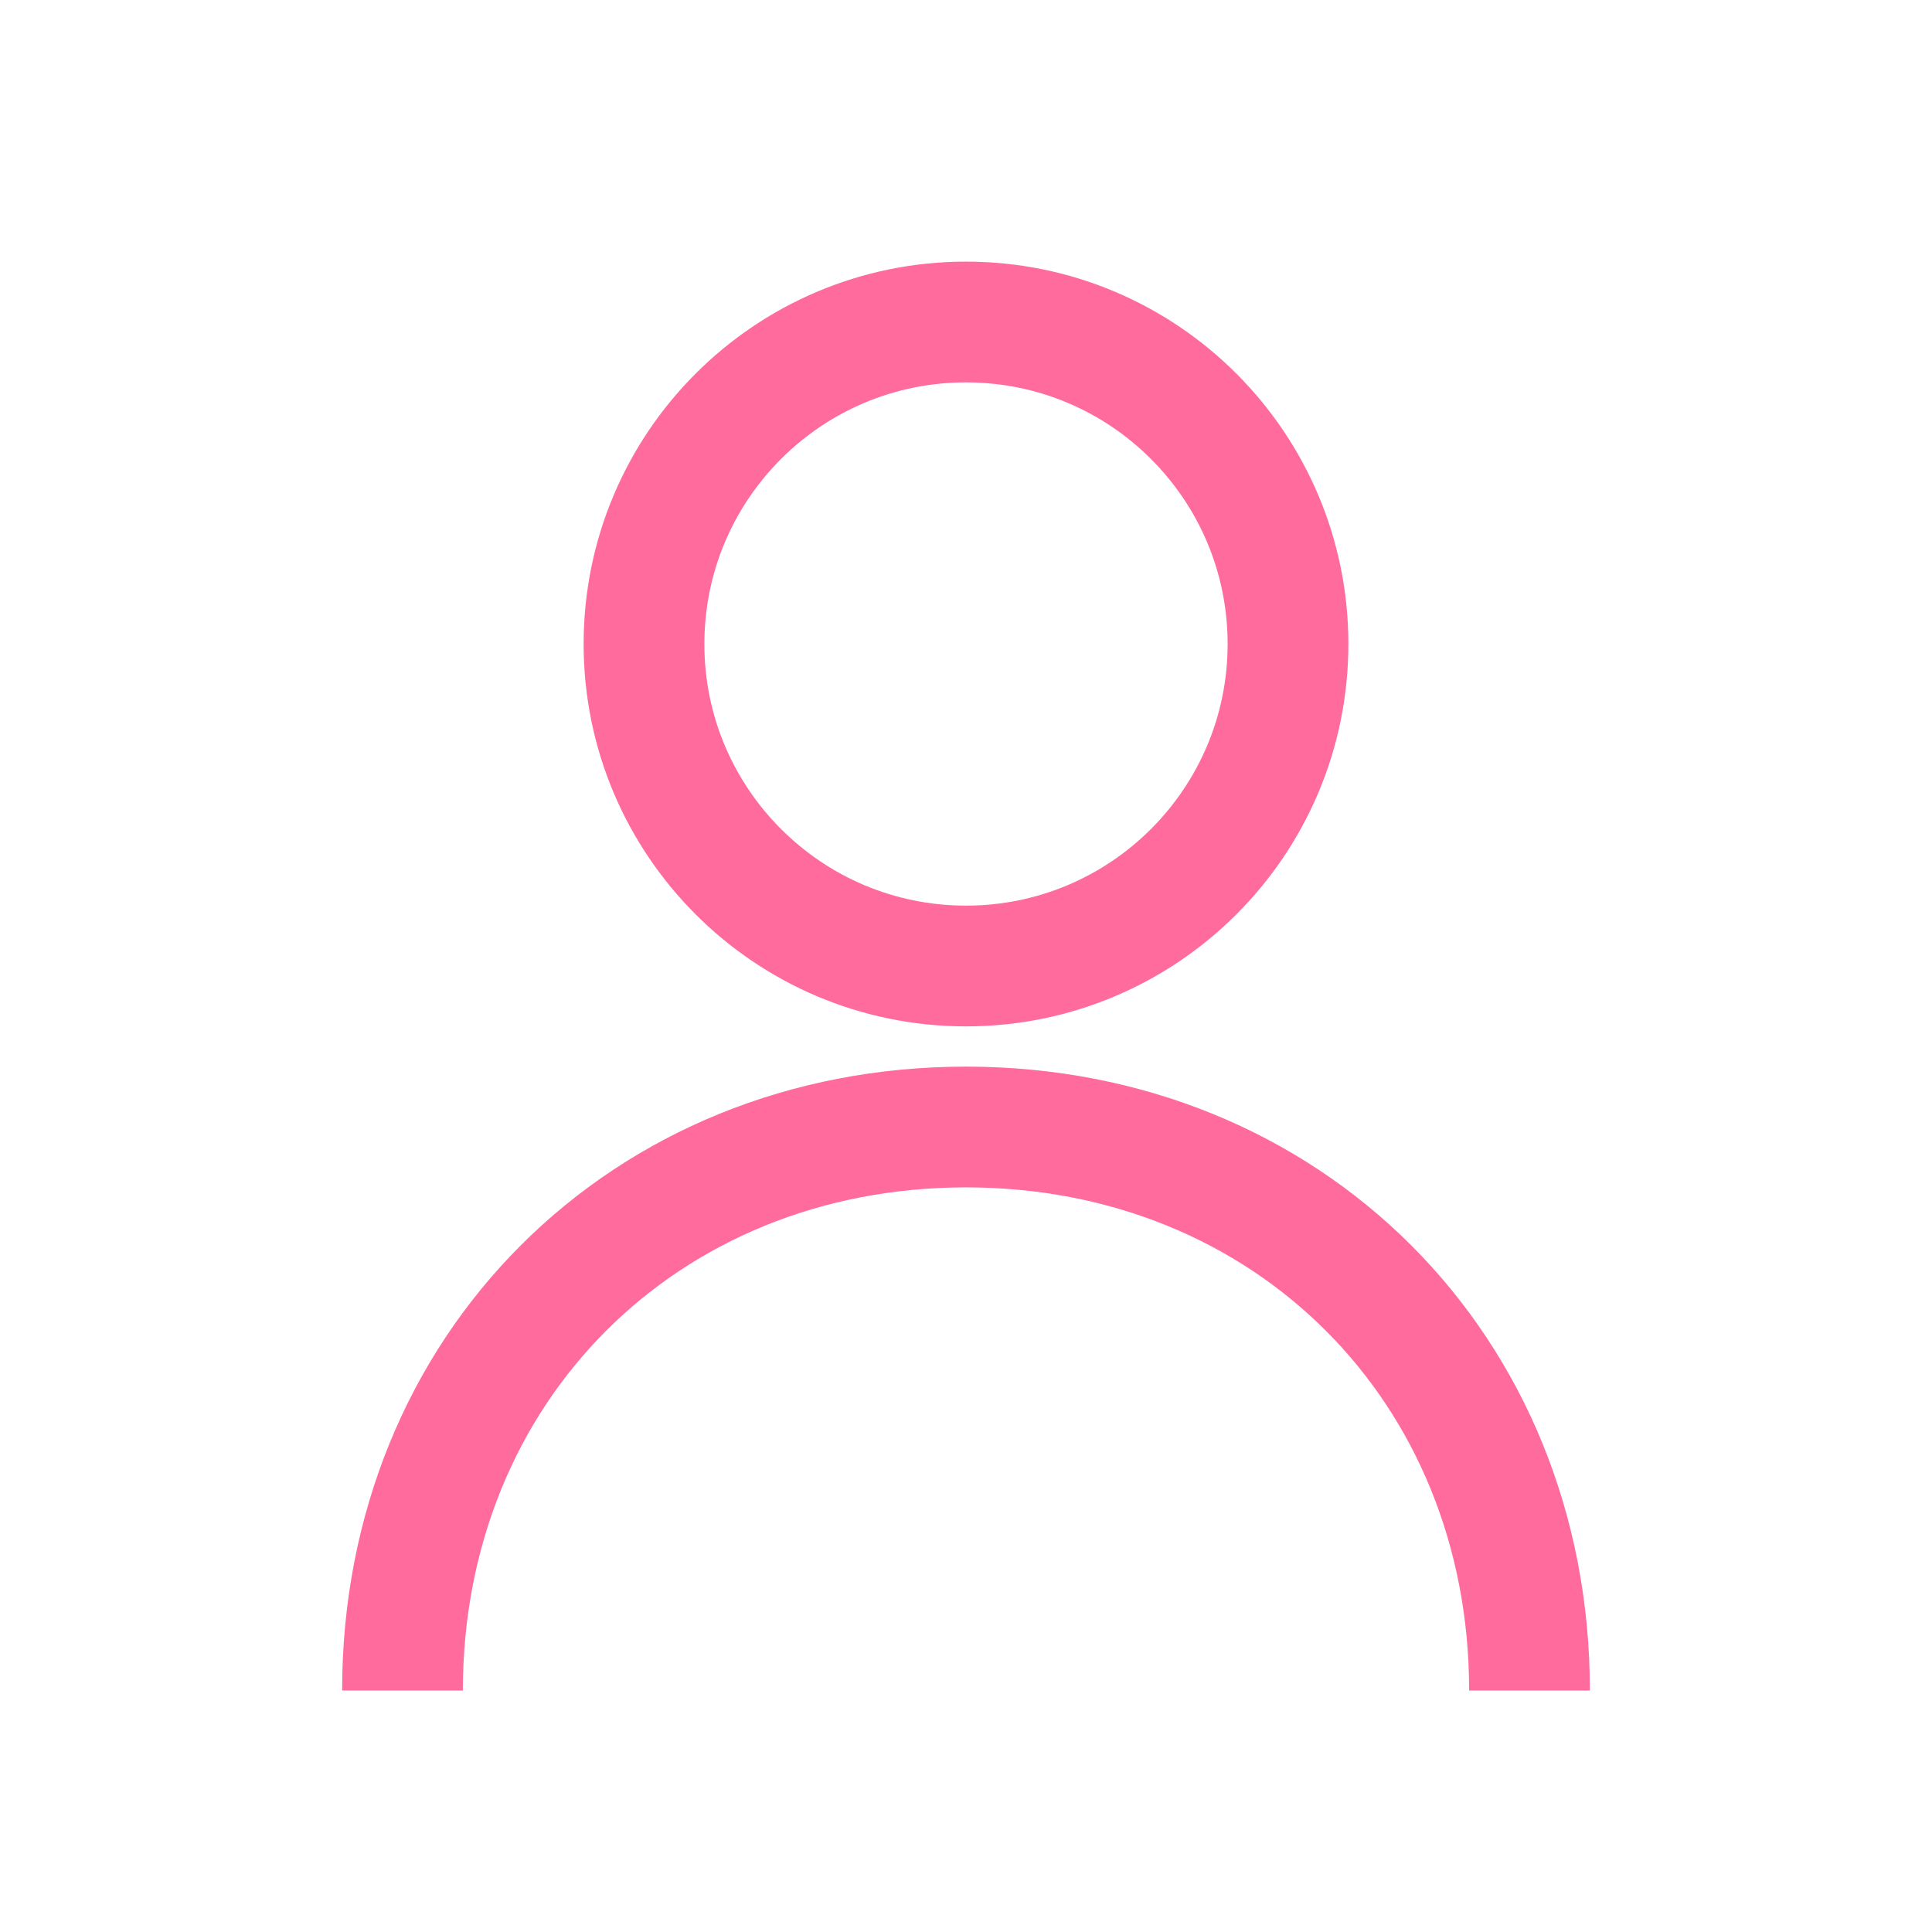
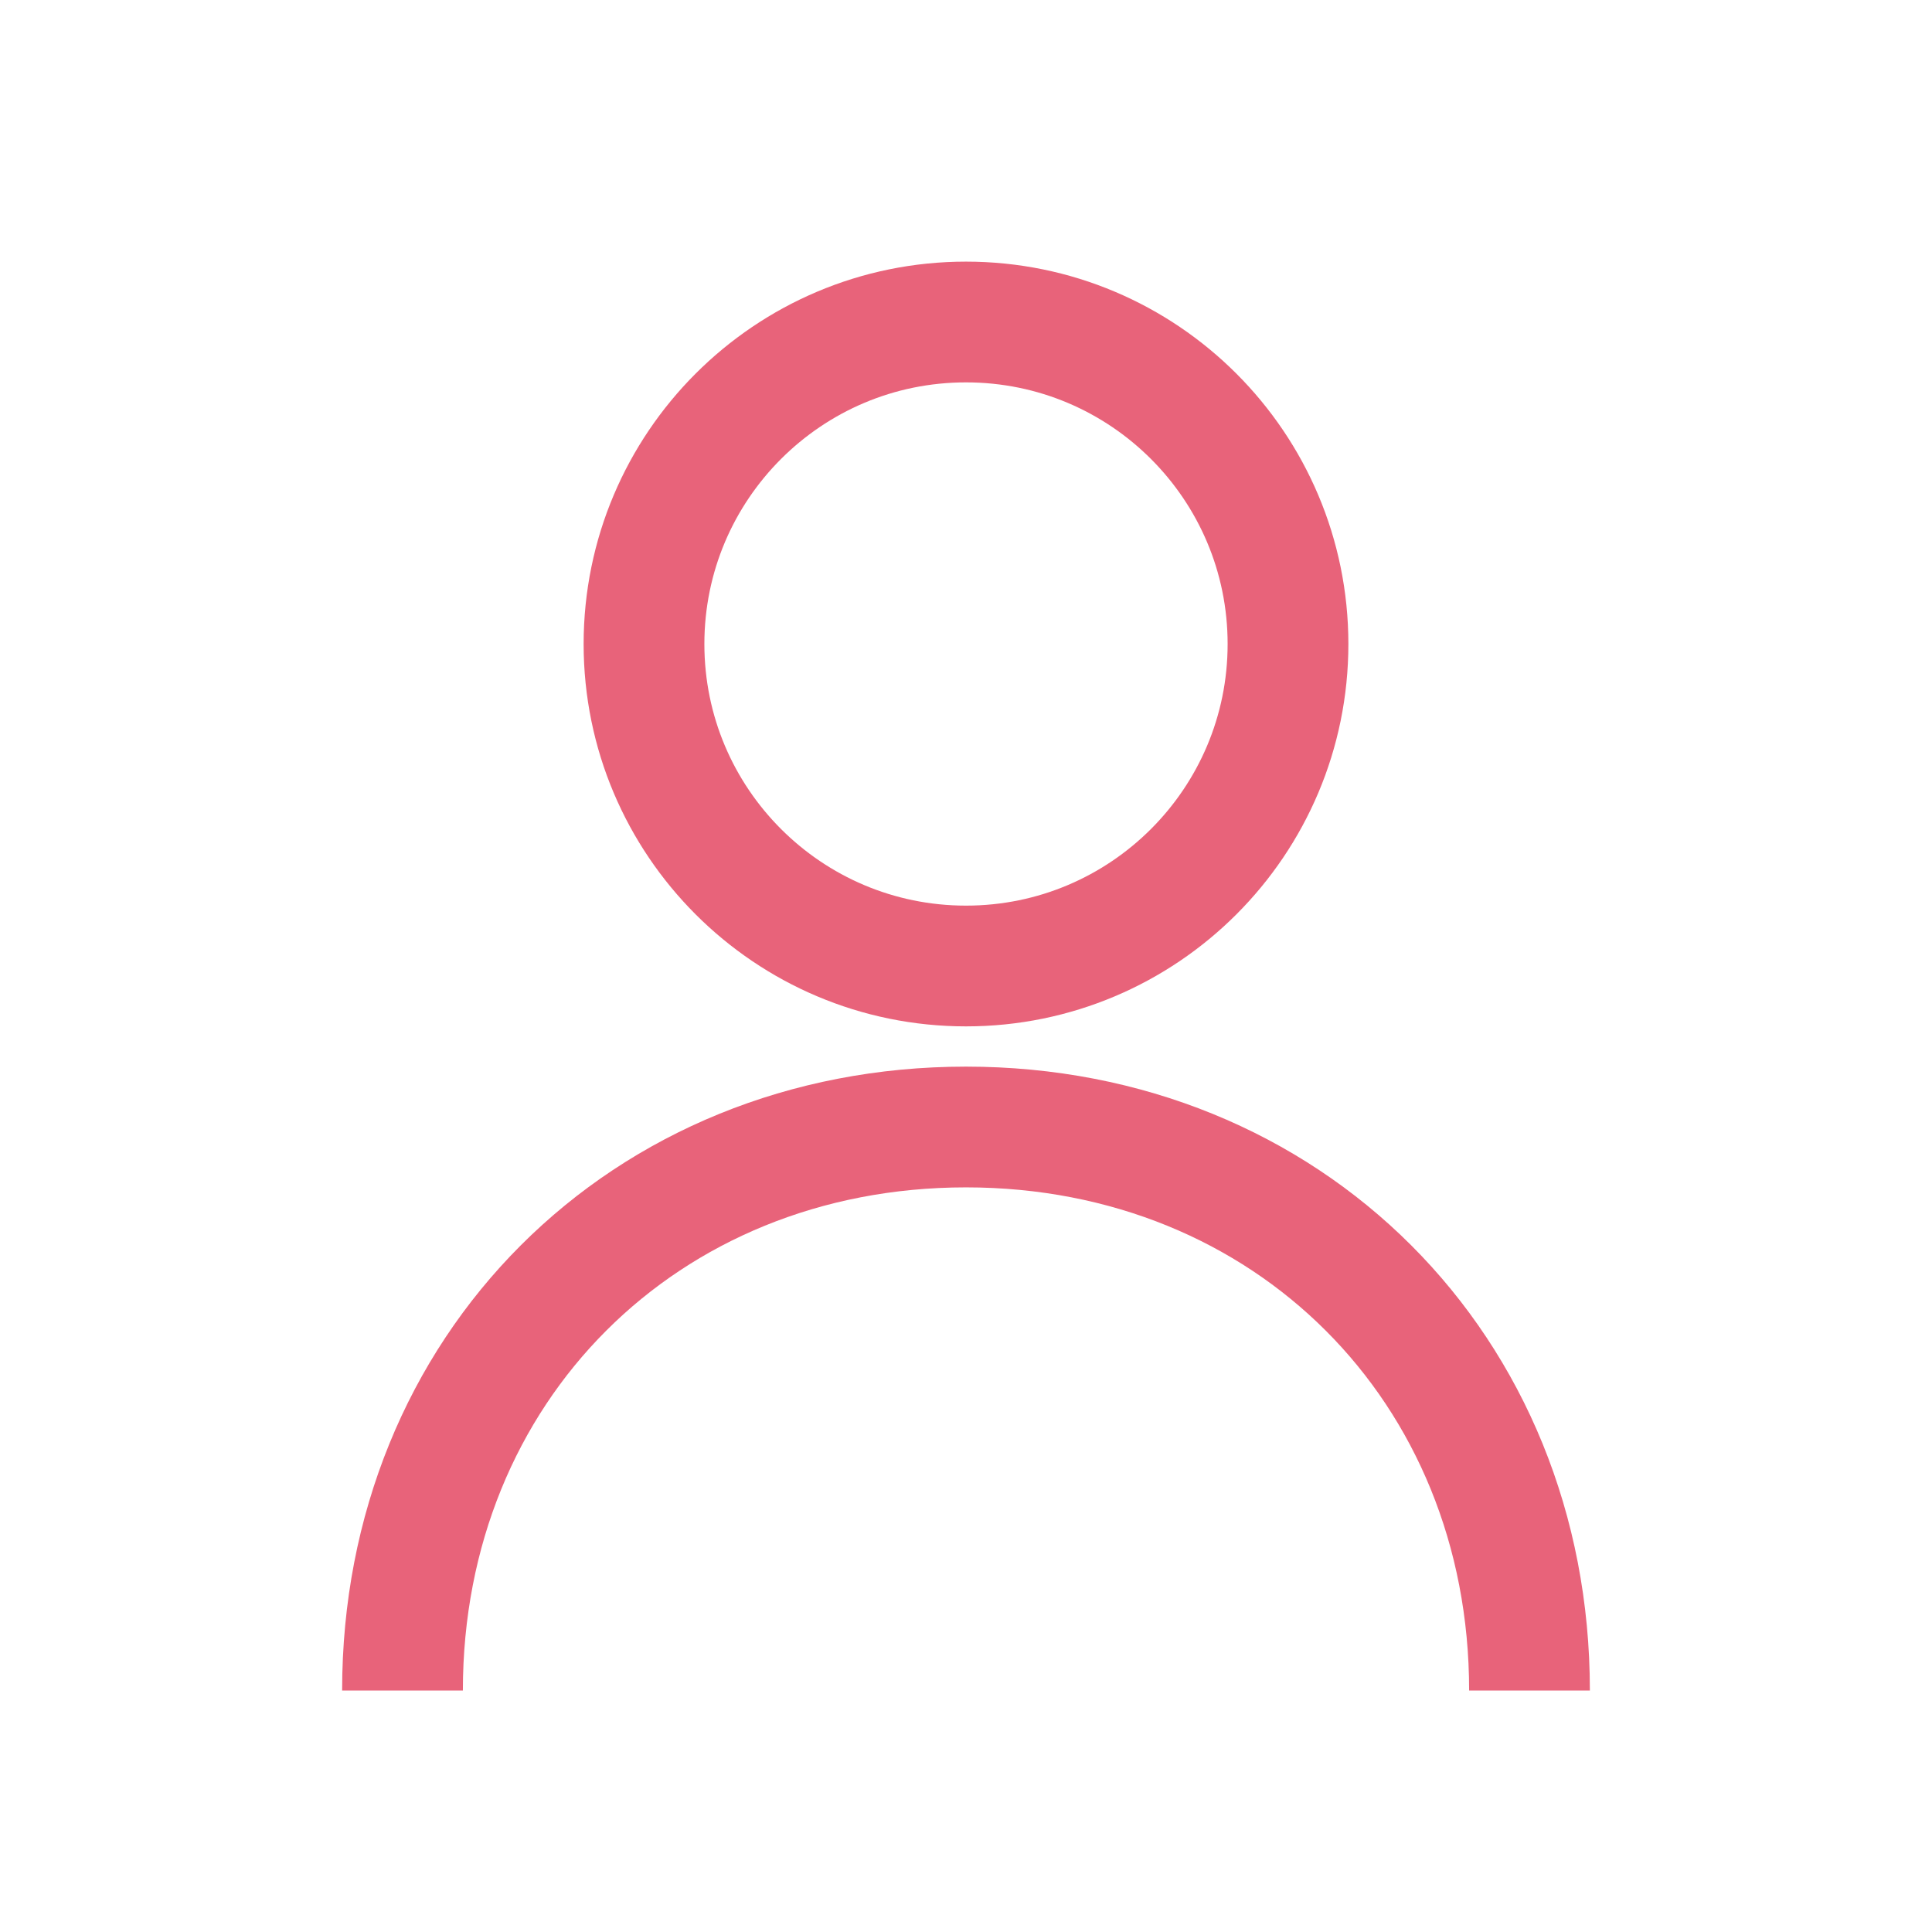
<svg xmlns="http://www.w3.org/2000/svg" width="48" height="48" viewBox="0 0 48 48">
-   <circle cx="24" cy="16" r="8" fill="none" stroke="#FF6B9D" stroke-width="3" />
-   <path fill="none" stroke="#FF6B9D" stroke-width="3" d="M10 42c0-8 6-14 14-14s14 6 14 14" />
+   <circle cx="24" cy="16" r="8" fill="none" stroke="#E8637A" stroke-width="3" />
+   <path fill="none" stroke="#E8637A" stroke-width="3" d="M10 42c0-8 6-14 14-14s14 6 14 14" />
</svg>
